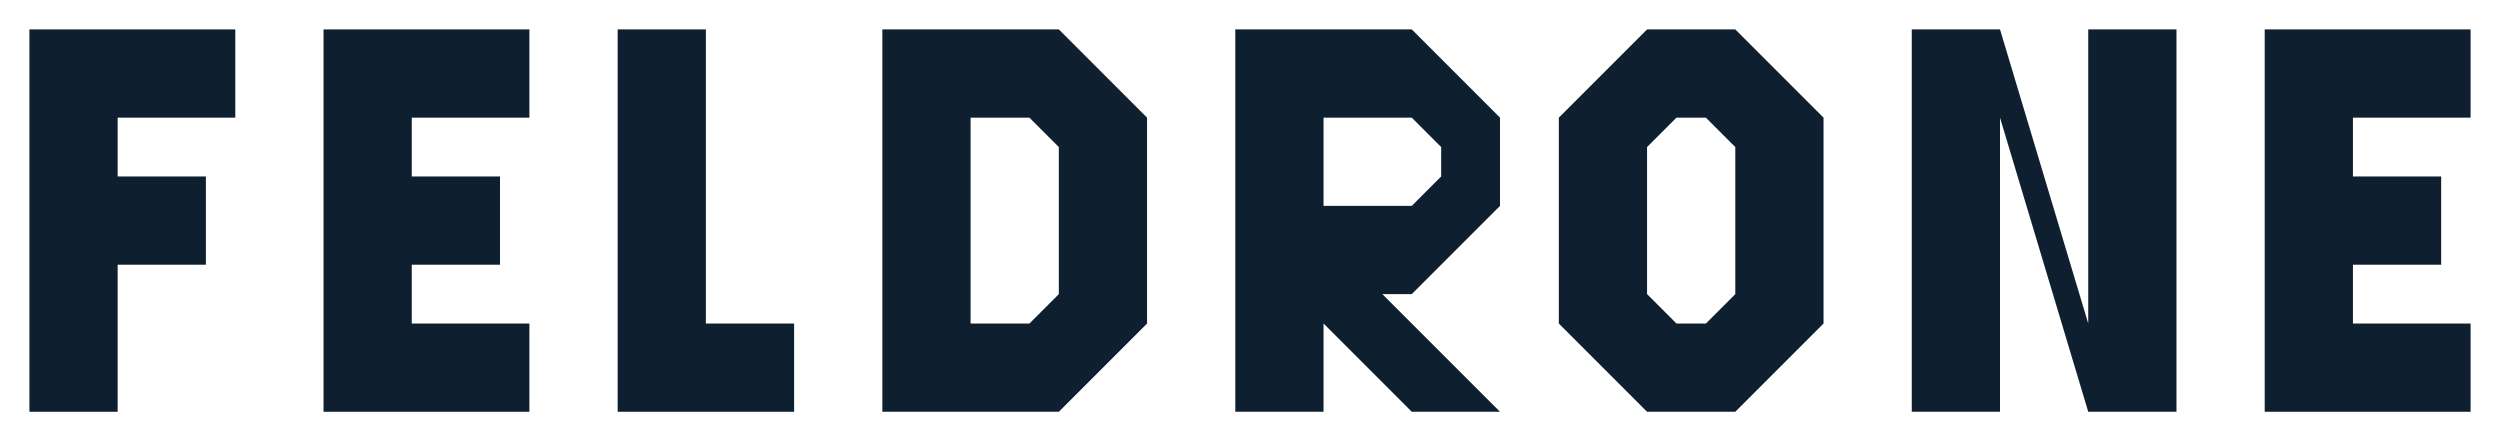
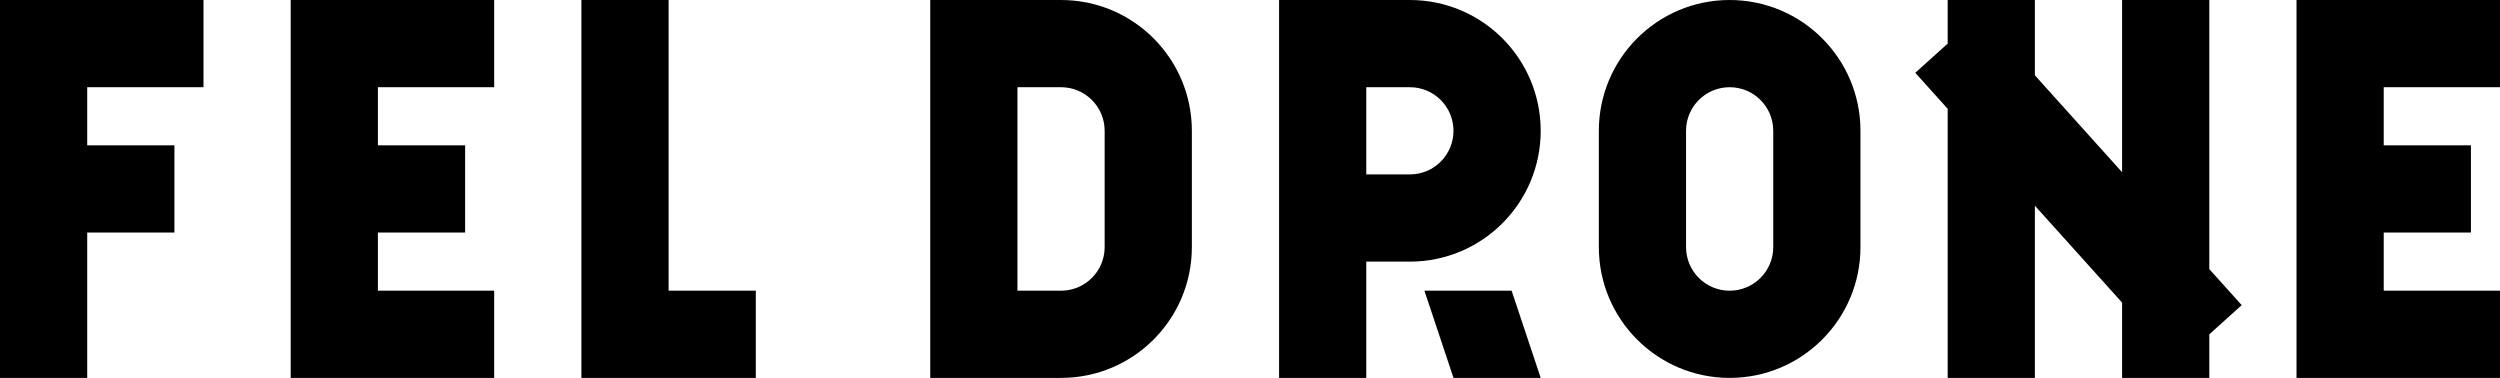
- <svg xmlns="http://www.w3.org/2000/svg" viewBox="0 0 680 120">
-   <g fill="#0e1f30" fill-rule="evenodd" transform="translate(8 8)">
-     <path transform="translate(0 0)" d="M0 0H56V24H24V40H48V64H24V104H0Z" />
-     <path transform="translate(80 0)" d="M0 0H56V24H24V40H48V64H24V80H56V104H0Z" />
-     <path transform="translate(160 0)" d="M0 0H24V80H48V104H0Z" />
-     <path transform="translate(232 0)" d="M0 0H48L72 24V80L48 104H0Z M24 24H40L48 32V72L40 80H24Z" />
-     <path transform="translate(328 0)" d="M0 0H48L72 24V48L48 72H40L72 104H48L24 80V104H0Z M24 24H48L56 32V40L48 48H24Z" />
-     <path transform="translate(416 0)" d="M24 0H48L72 24V80L48 104H24L0 80V24L24 0Z M32 24H40L48 32V72L40 80H32L24 72V32L32 24Z" />
-     <path transform="translate(512 0)" d="M0 0H24L48 80V0H72V104H48L24 24V104H0Z" />
-     <path transform="translate(608 0)" d="M0 0H56V24H24V40H48V64H24V80H56V104H0Z" />
+ <svg xmlns="http://www.w3.org/2000/svg" viewBox="0 0 688 104">
+   <g fill="#000000" fill-rule="nonzero">
+     <path d="M0 0H24V104H0ZM0 0H56V24H0ZM0 40H48V64H0ZM80 0H104V104H80ZM80 0H136V24H80ZM80 40H128V64H80ZM80 80H136V104H80ZM160 0H184V104H160ZM160 80H208V104H160ZM256 0H280V104H256ZM256 0H292A36 36 0 0 1 328 36V68A36 36 0 0 1 292 104H256ZM280 24V80H292A12 12 0 0 0 304 68V36A12 12 0 0 0 292 24ZM352 0H376V104H352ZM352 0H388A36 36 0 0 1 424 36A36 36 0 0 1 388 72H352ZM376 24V48H388A12 12 0 0 0 400 36A12 12 0 0 0 388 24ZM392 80H416L424 104H400ZM440 36A36 36 0 0 1 512 36L512 68A36 36 0 0 1 440 68ZM488 36A12 12 0 0 0 464 36L464 68A12 12 0 0 0 488 68ZM536 0H560V104H536ZM584 0H608V104H584ZM544.92 3.97L616.92 83.97L599.08 100.03L527.08 20.03ZM632 0H656V104H632ZM632 0H688V24H632ZM632 40H680V64H632ZM632 80H688V104H632Z" />
  </g>
</svg>
